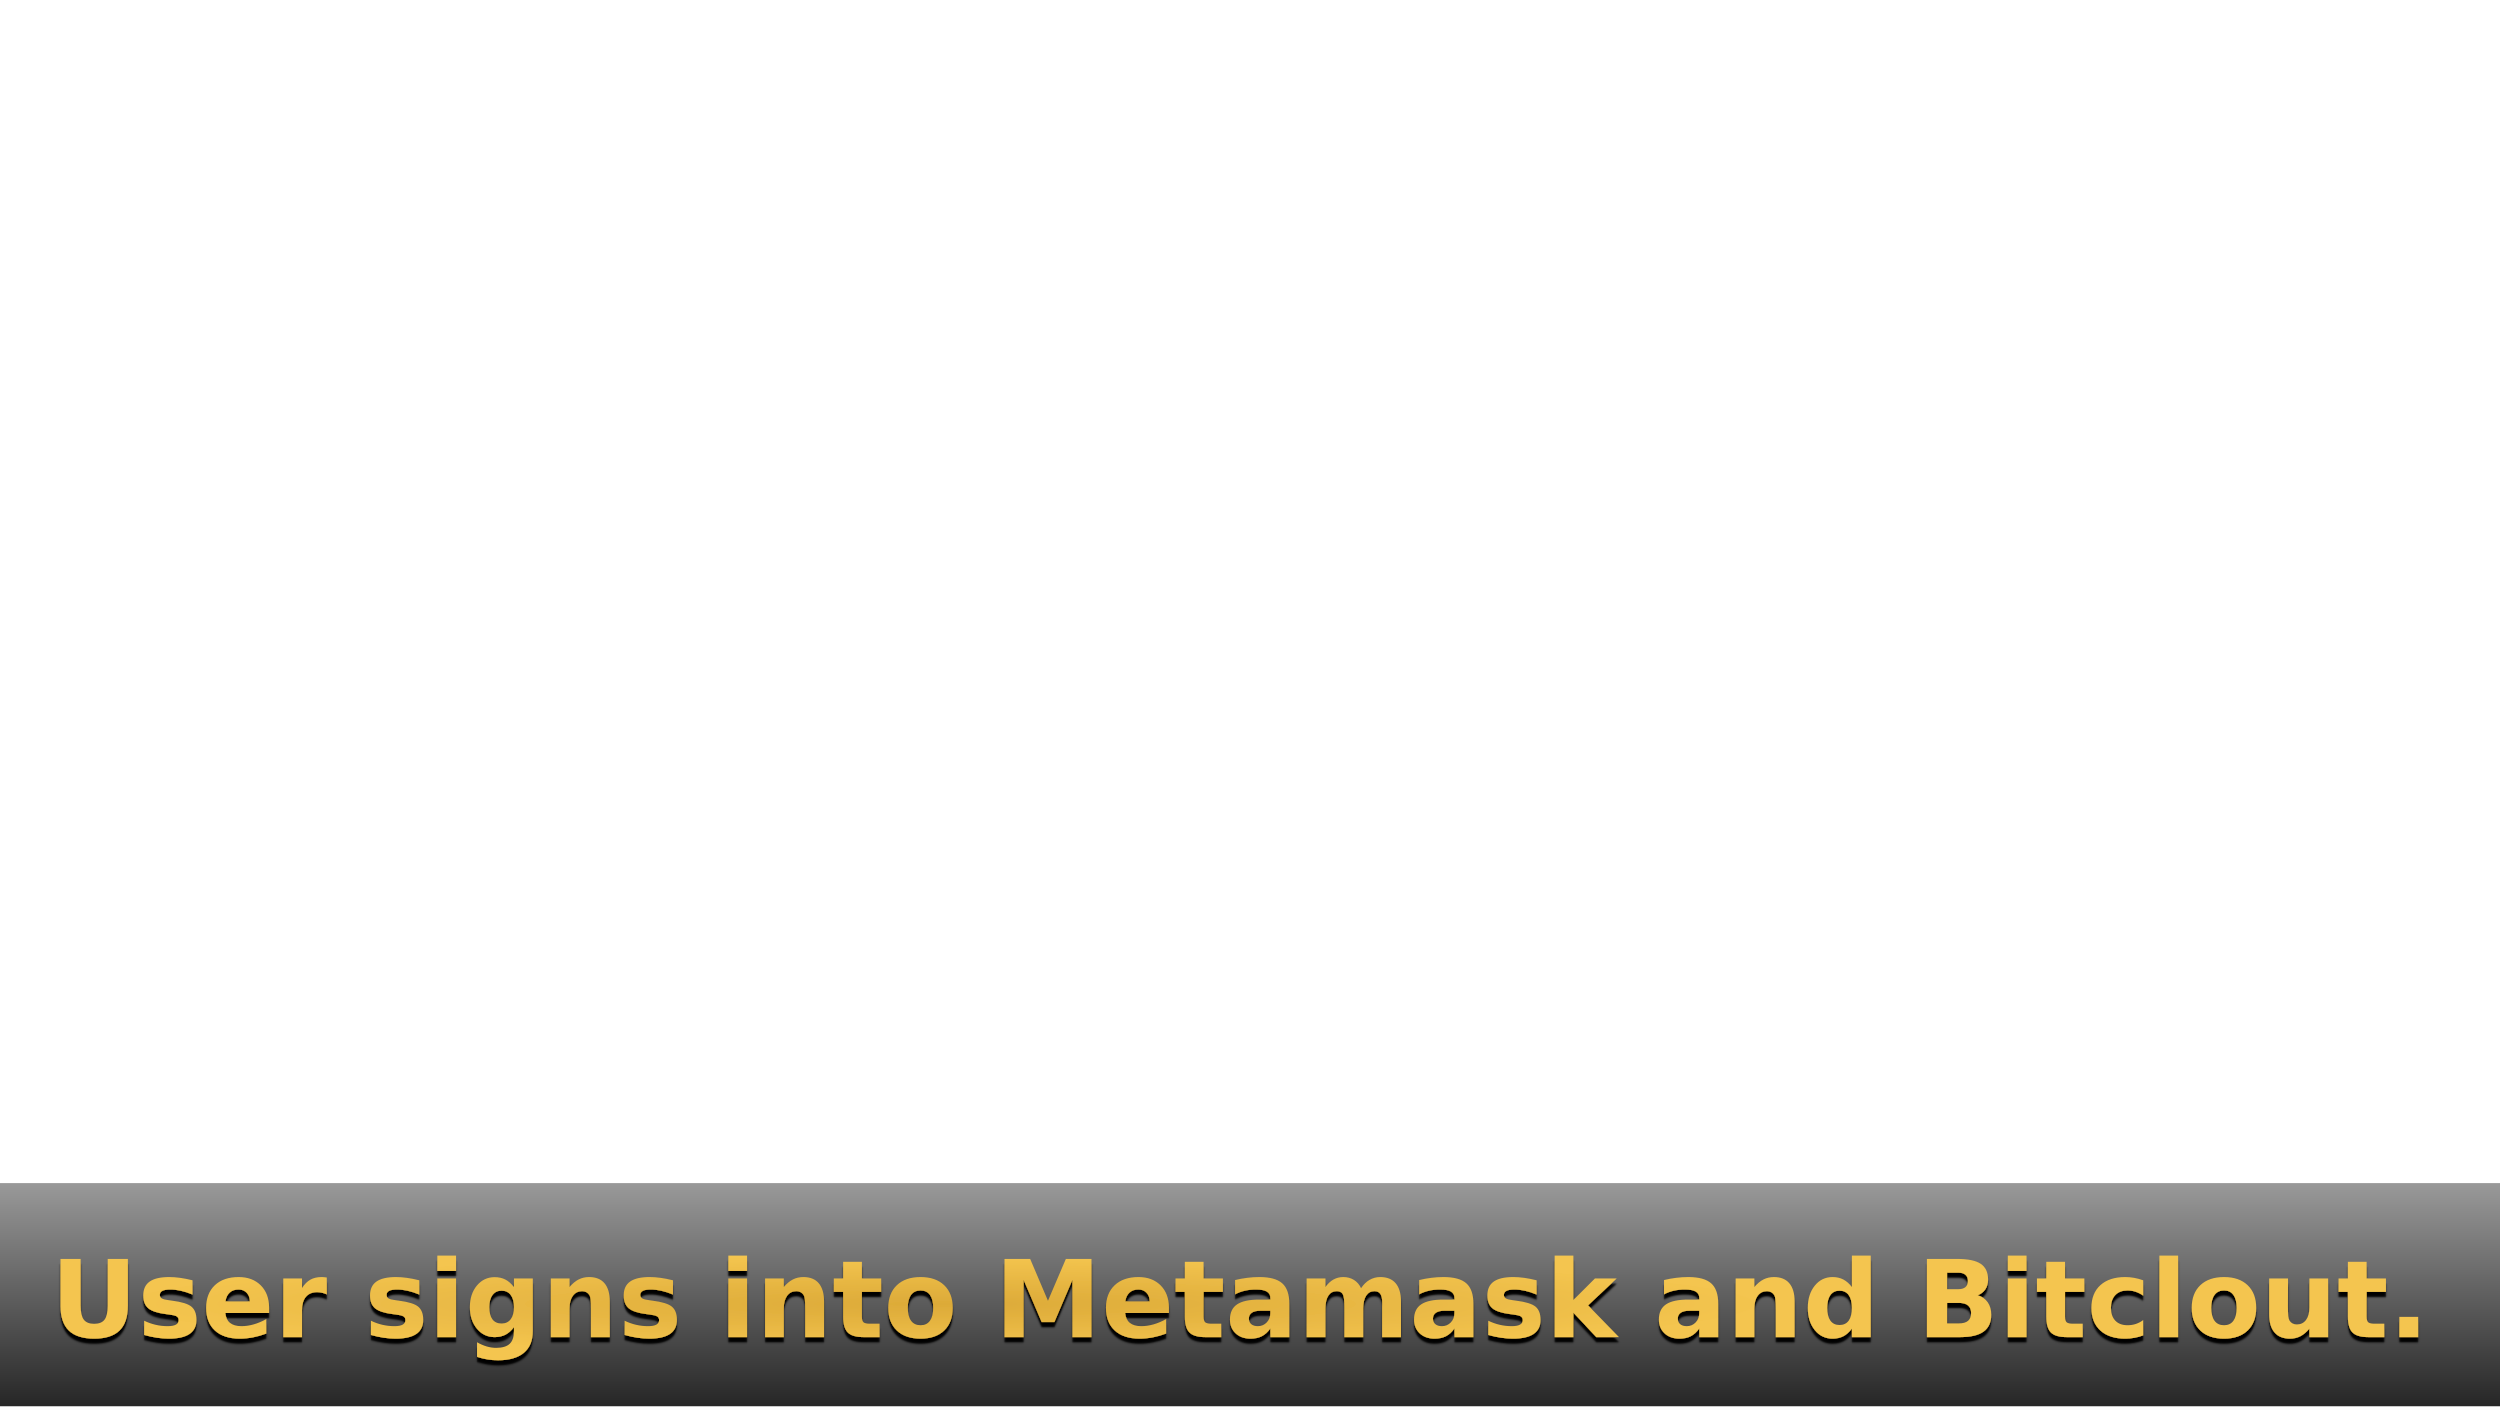
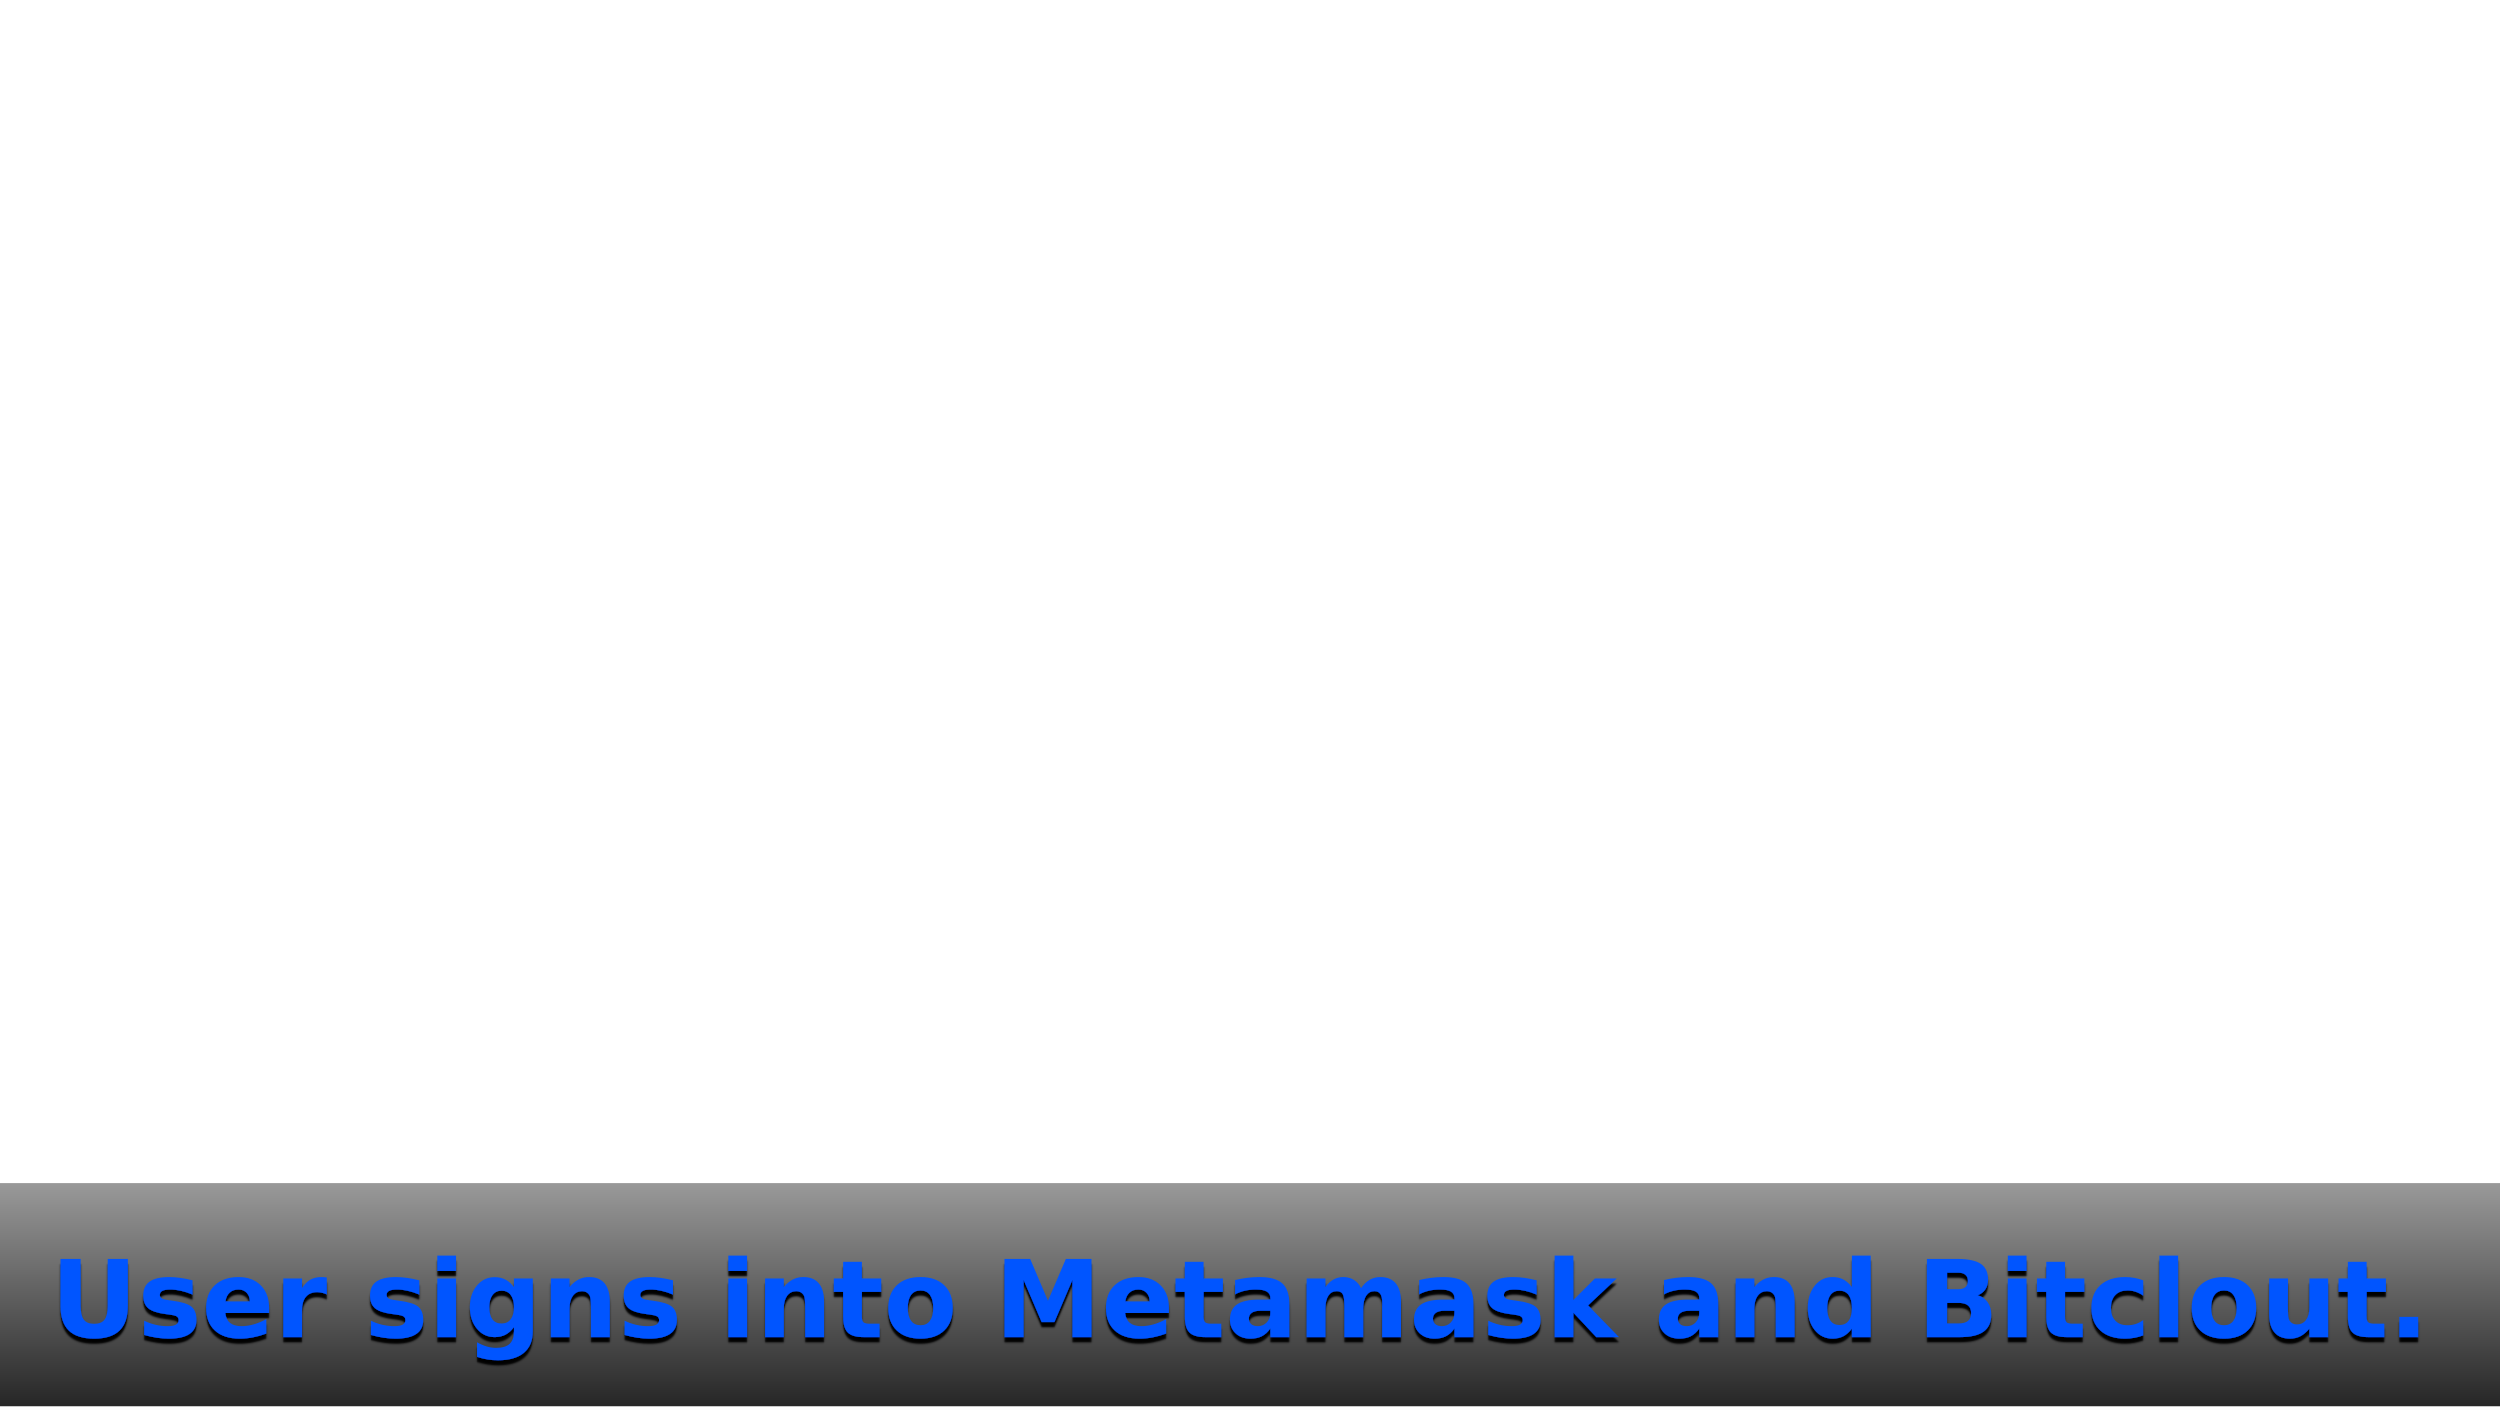
<svg xmlns="http://www.w3.org/2000/svg" xmlns:xlink="http://www.w3.org/1999/xlink" height="1080" id="svg2383" version="1.0" width="1920">
  <defs id="defs2385">
    <linearGradient id="linearGradient3636">
      <stop id="stop3638" offset="0" style="stop-color:#000000;stop-opacity:0.4" />
      <stop id="stop3640" offset="1" style="stop-color:#000000;stop-opacity:0.85" />
    </linearGradient>
    <linearGradient id="linearGradient3684">
      <stop id="stop3686" offset="0" style="stop-color:#dea436;stop-opacity:1" />
      <stop id="stop3688" offset="1" style="stop-color:#f8c050;stop-opacity:1" />
    </linearGradient>
    <linearGradient id="linearGradient3670">
      <stop id="stop3672" offset="0" style="stop-color:#dcaa38;stop-opacity:1" />
      <stop id="stop3674" offset="1" style="stop-color:#f4c54f;stop-opacity:1" />
    </linearGradient>
    <linearGradient id="linearGradient3182">
      <stop id="stop3184" offset="0" style="stop-color:#ffffff;stop-opacity:0.55" />
      <stop id="stop3186" offset="1" style="stop-color:#ffffff;stop-opacity:0;" />
    </linearGradient>
    <linearGradient id="linearGradient3174">
      <stop id="stop3176" offset="0" style="stop-color:#324da7;stop-opacity:0.55" />
      <stop id="stop3178" offset="1" style="stop-color:#324da7;stop-opacity:0;" />
    </linearGradient>
    <linearGradient id="linearGradient3190">
      <stop id="stop3192" offset="0" style="stop-color:#324da7;stop-opacity:1" />
      <stop id="stop3194" offset="1" style="stop-color:#324da7;stop-opacity:0;" />
    </linearGradient>
    <linearGradient id="linearGradient3267">
      <stop id="stop3269" offset="0" style="stop-color:#0000ff;stop-opacity:0" />
      <stop id="stop3275" offset="0.488" style="stop-color:#ffffff;stop-opacity:1" />
      <stop id="stop3271" offset="1" style="stop-color:#0000ff;stop-opacity:0;" />
    </linearGradient>
    <linearGradient gradientTransform="matrix(0.4475832,0,0,1.159409,-317.7284,-354.2385)" gradientUnits="userSpaceOnUse" id="linearGradient3273" x1="333.266" x2="1668.856" xlink:href="#linearGradient3267" y1="671.267" y2="671.267" />
    <linearGradient gradientTransform="matrix(0.4475832,0,0,1.159409,-317.7285,-255.9335)" gradientUnits="userSpaceOnUse" id="linearGradient3463" x1="333.266" x2="1668.856" xlink:href="#linearGradient3267" y1="671.267" y2="671.267" />
    <linearGradient gradientTransform="translate(-480.0017,0)" gradientUnits="userSpaceOnUse" id="linearGradient3196" x1="1917.672" x2="1622.826" xlink:href="#linearGradient3190" y1="542.599" y2="542.599" />
    <linearGradient gradientTransform="matrix(-1,0,0,1,1920.003,7.77e-2)" gradientUnits="userSpaceOnUse" id="linearGradient3200" x1="1917.672" x2="1622.826" xlink:href="#linearGradient3190" y1="542.599" y2="542.599" />
    <linearGradient gradientUnits="userSpaceOnUse" id="linearGradient3180" x1="513.012" x2="513.012" xlink:href="#linearGradient3174" y1="-540.846" y2="-636.175" />
    <linearGradient gradientUnits="userSpaceOnUse" id="linearGradient3188" x1="719.998" x2="719.998" xlink:href="#linearGradient3182" y1="-540.846" y2="-631.51" />
    <linearGradient gradientUnits="userSpaceOnUse" id="linearGradient3197" x1="513.012" x2="513.012" xlink:href="#linearGradient3174" y1="-540.846" y2="-636.175" />
    <linearGradient gradientUnits="userSpaceOnUse" id="linearGradient3199" x1="719.998" x2="719.998" xlink:href="#linearGradient3182" y1="-540.846" y2="-631.51" />
    <linearGradient gradientTransform="translate(240,-1.705322)" gradientUnits="userSpaceOnUse" id="linearGradient2841" x1="513.012" x2="513.012" xlink:href="#linearGradient3174" y1="-540.846" y2="-636.175" />
    <linearGradient gradientTransform="translate(240,-1.705322)" gradientUnits="userSpaceOnUse" id="linearGradient2843" x1="719.998" x2="719.998" xlink:href="#linearGradient3182" y1="-540.846" y2="-631.51" />
    <radialGradient cx="922.565" cy="413.054" fx="922.565" fy="413.054" gradientTransform="matrix(1,0,0,0.05818239,-200.1532,977.4337)" gradientUnits="userSpaceOnUse" id="radialGradient3654" r="638.259" xlink:href="#linearGradient3670" />
    <radialGradient cx="959.998" cy="514.136" fx="959.998" fy="514.136" gradientTransform="matrix(1,0,0,0.04078534,0,493.1664)" gradientUnits="userSpaceOnUse" id="radialGradient3682" r="781.351" xlink:href="#linearGradient3684" />
    <filter height="1.5" id="filter3984" width="1.5" x="-.25" y="-.25">
      <feGaussianBlur id="feGaussianBlur3986" in="SourceAlpha" result="blur" stdDeviation="1" />
      <feOffset dx="0" dy="4" id="feOffset3990" in="bluralpha" result="offsetBlur" />
      <feMerge id="feMerge3992">
        <feMergeNode id="feMergeNode3994" in="offsetBlur" />
        <feMergeNode id="feMergeNode3996" in="SourceGraphic" />
      </feMerge>
    </filter>
    <filter height="1.5" id="filter3998" width="1.5" x="-.25" y="-.25">
      <feGaussianBlur id="feGaussianBlur4000" in="SourceAlpha" result="blur" stdDeviation="1" />
      <feOffset dx="0" dy="4" id="feOffset4004" in="bluralpha" result="offsetBlur" />
      <feMerge id="feMerge4006">
        <feMergeNode id="feMergeNode4008" in="offsetBlur" />
        <feMergeNode id="feMergeNode4010" in="SourceGraphic" />
      </feMerge>
    </filter>
    <linearGradient gradientTransform="matrix(0.9996259,0,0,1,-1.618094,0)" gradientUnits="userSpaceOnUse" id="linearGradient3642" x1="698.443" x2="698.443" xlink:href="#linearGradient3636" y1="908.615" y2="1080.032" />
  </defs>
  <g id="layer1" transform="translate(1.9328e-3,0)">
-     <rect height="1080.005" id="rect3160" rx="0" ry="0" style="opacity:0.0;fill:#e0e7ff;fill-opacity:1;stroke:none;stroke-width:1;stroke-miterlimit:4;stroke-dasharray:none;stroke-opacity:1" width="1920" x="-0.002" y="-0.005" />
+     <rect height="1080.005" id="rect3160" rx="0" ry="0" style="opacity:0.0;fill:#000000;fill-opacity:1;stroke:none;stroke-width:1;stroke-miterlimit:4;stroke-dasharray:none;stroke-opacity:1" width="1920" x="-0.002" y="-0.005" />
    <rect height="171.377" id="rect2862" style="opacity:1;fill:url(#linearGradient3642);fill-opacity:1;stroke:none" width="1920" x="-0.002" y="908.623" />
-     <text id="text2395" style="font-style:normal;font-variant:normal;font-weight:normal;font-stretch:normal;line-height:0%;font-family:'Bitstream Vera Sans';-inkscape-font-specification:'Bitstream Vera Sans';text-align:center;writing-mode:lr-tb;text-anchor:middle;fill:url(#radialGradient3654);fill-opacity:1;stroke:none;filter:url(#filter3998)" x="961.767" xml:space="preserve" y="1026.9">
-       <tspan id="tspan2397" style="font-style:normal;font-variant:normal;font-weight:bold;font-stretch:normal;font-size:82.353px;line-height:125%;font-family:'Bitstream Vera Sans';-inkscape-font-specification:'Sans Bold';text-align:center;writing-mode:lr-tb;text-anchor:middle;fill:url(#radialGradient3654);fill-opacity:1;stroke:none" x="961.767" y="1026.9">User signs into Metamask and Bitclout.</tspan>
+     <text id="text2395" style="font-style:normal;font-variant:normal;font-weight:normal;font-stretch:normal;line-height:0%;font-family:'Bitstream Vera Sans';-inkscape-font-specification:'Bitstream Vera Sans';text-align:center;writing-mode:lr-tb;text-anchor:middle;fill:#0055ff;fill-opacity:1;stroke:none;filter:url(#filter3998);opacity:1.0" x="961.767" xml:space="preserve" y="1026.9">
+       <tspan id="tspan2397" style="font-style:normal;font-variant:normal;font-weight:bold;font-stretch:normal;font-size:82.353px;line-height:125%;font-family:'Bitstream Vera Sans';-inkscape-font-specification:'Sans Bold';text-align:center;writing-mode:lr-tb;text-anchor:middle;fill:#0055ff;fill-opacity:1;stroke:none" x="961.767" y="1026.9">User signs into Metamask and Bitclout.</tspan>
    </text>
  </g>
</svg>
